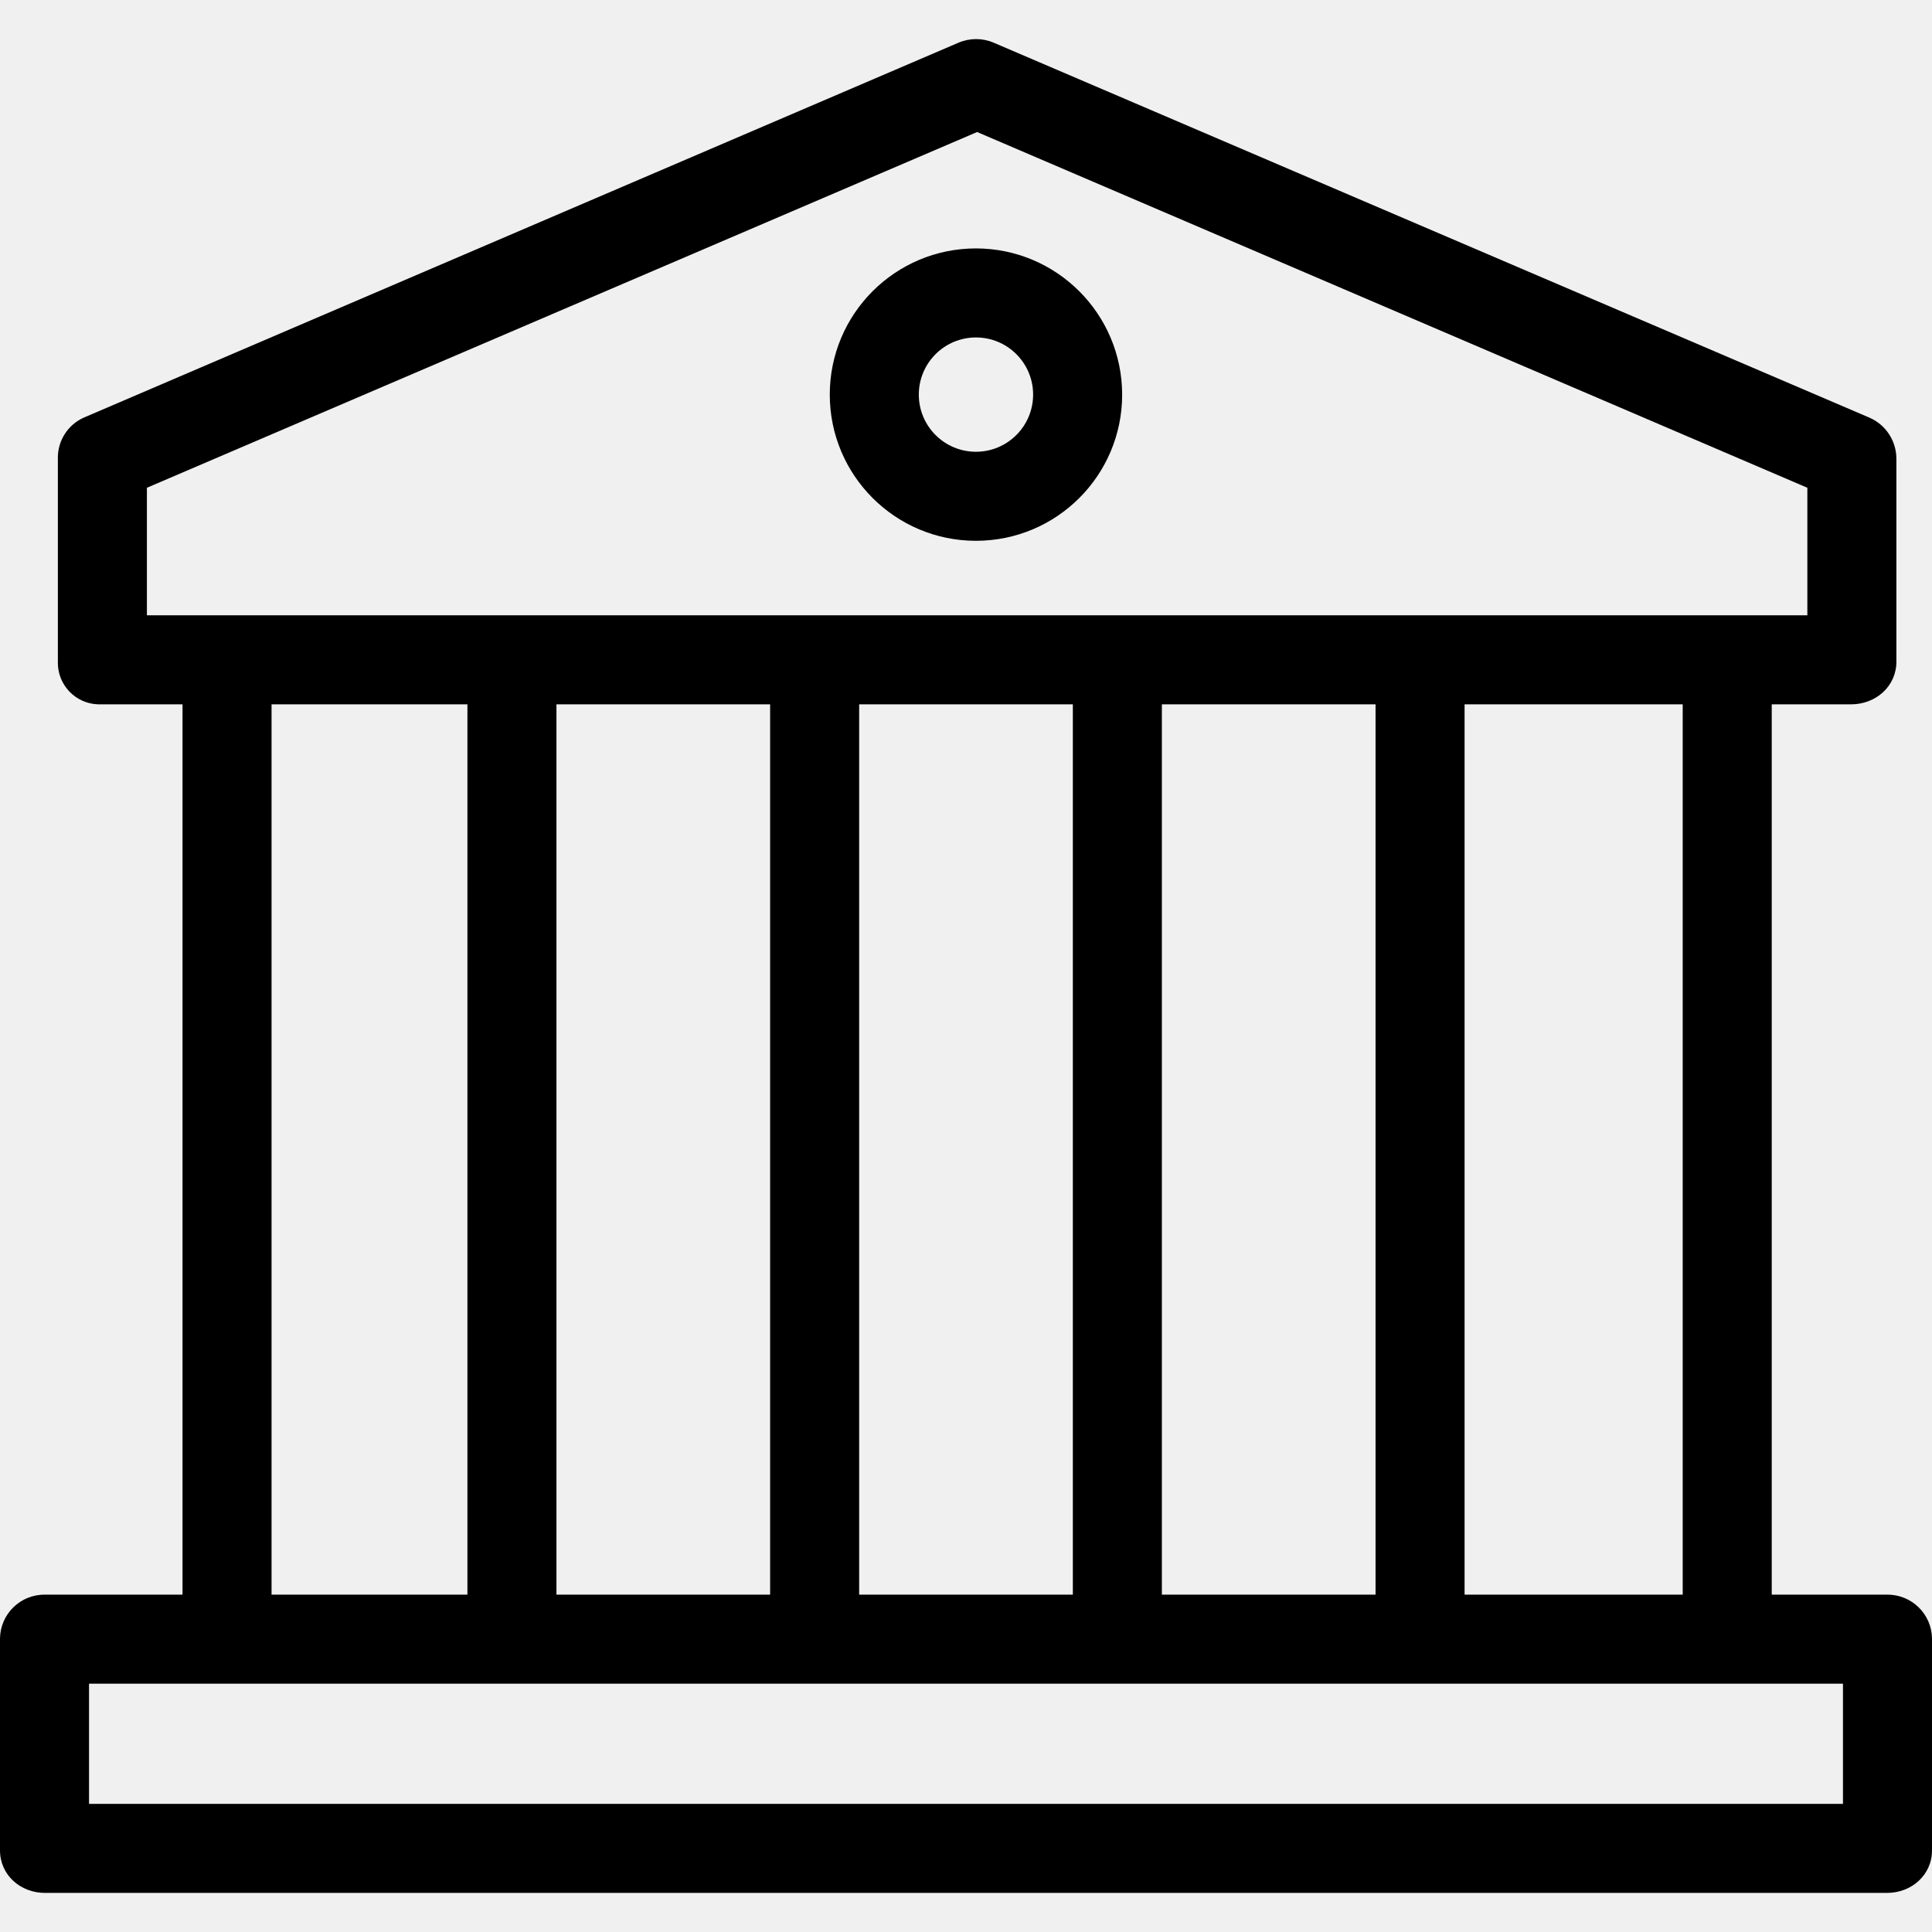
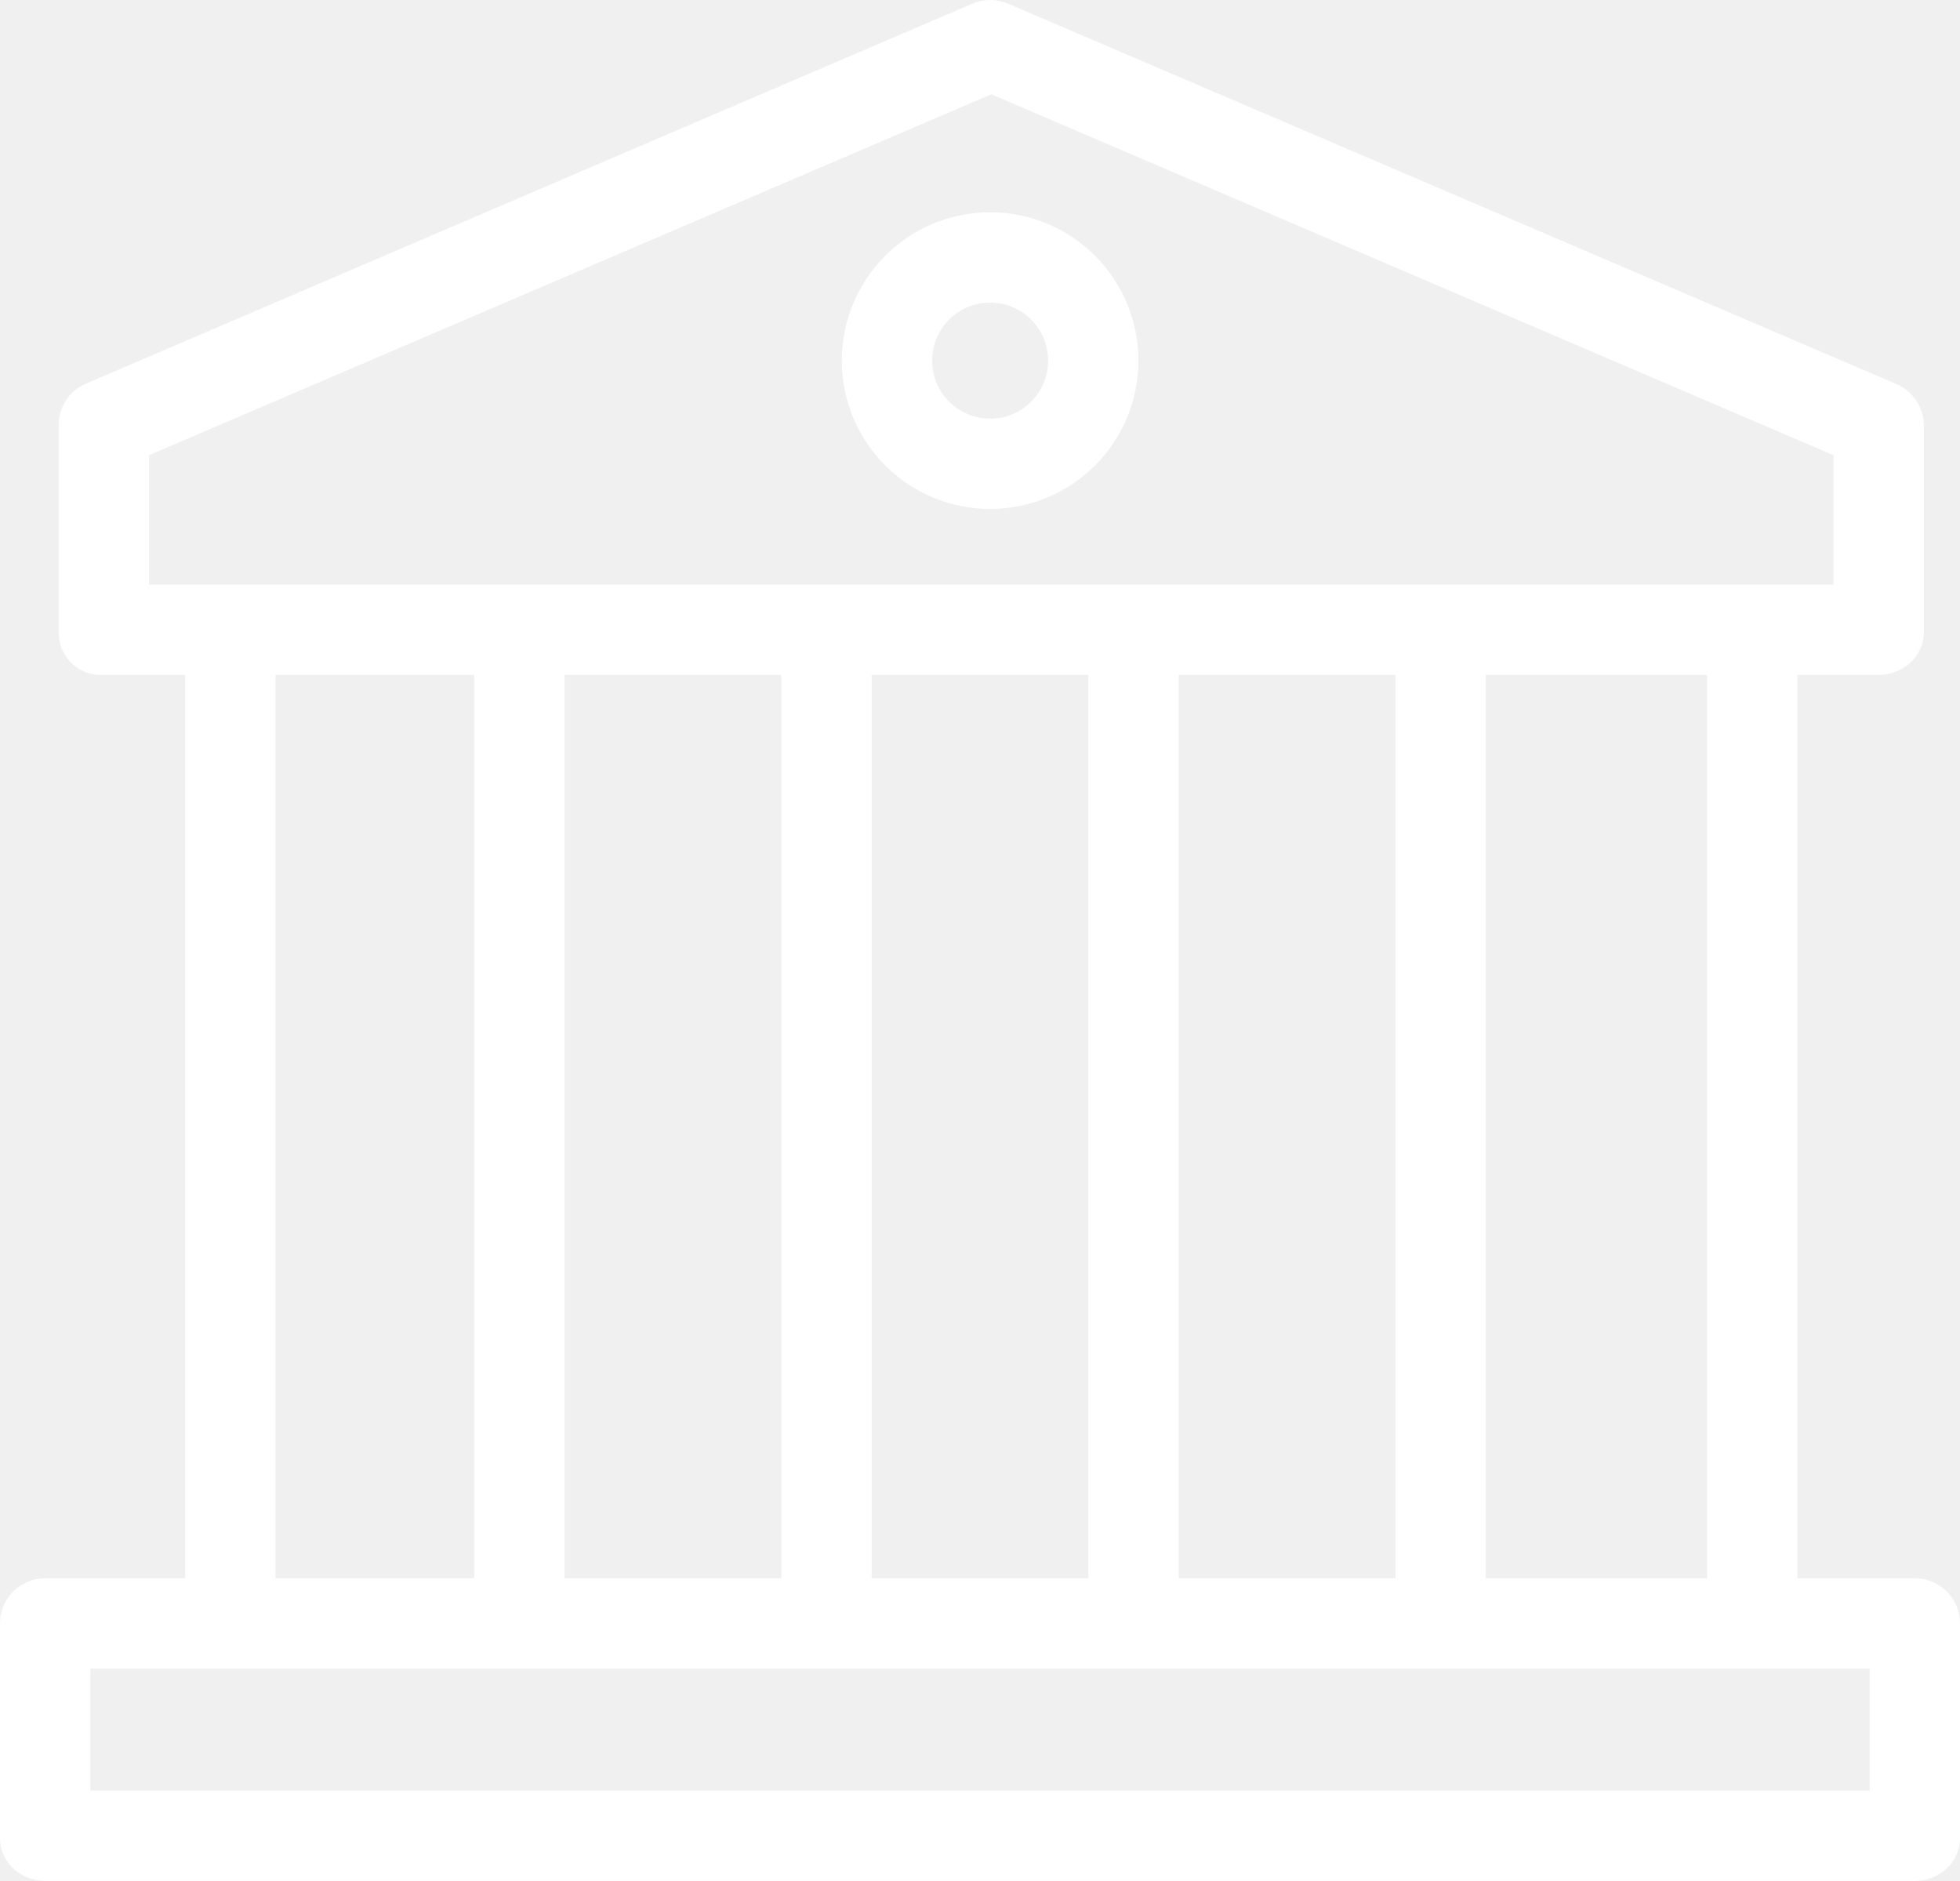
- <svg xmlns="http://www.w3.org/2000/svg" version="1.1" id="Capa_1" x="0px" y="0px" viewBox="0 0 434 434" style="enable-background:new 0 0 434 434;" xml:space="preserve">
-   <g>
-     <g>
-       <path d="M219.239,55.804c-18.137,0-32.84,14.703-32.84,32.84s14.703,32.84,32.84,32.84s32.84-14.703,32.84-32.84    C252.059,70.516,237.368,55.825,219.239,55.804z M219.239,101.484c-7.091,0-12.84-5.749-12.84-12.84    c0-7.091,5.749-12.84,12.84-12.84c7.091,0,12.84,5.749,12.84,12.84C232.071,95.732,226.327,101.476,219.239,101.484z" />
+ <svg xmlns="http://www.w3.org/2000/svg" viewBox="0 0 434 416.44">
+   <defs>
+     <style>.cls-1{fill:#fff;}</style>
+   </defs>
+   <g id="Layer_2" data-name="Layer 2">
+     <g id="Capa_1" data-name="Capa 1">
+       <path class="cls-1" d="M219.24,47a32.84,32.84,0,1,0,32.84,32.84A32.84,32.84,0,0,0,219.24,47Zm0,45.68a12.84,12.84,0,1,1,12.84-12.84A12.84,12.84,0,0,1,219.24,92.7Z" />
+       <path class="cls-1" d="M423.92,349.44H398v-200h17.84c5.52,0,10.16-4,10.16-9.57V94.19A10.08,10.08,0,0,0,419.86,85L223.21.81a10,10,0,0,0-7.89,0L18.89,85A9.85,9.85,0,0,0,13,94.19v45.68a9.33,9.33,0,0,0,9.09,9.57H41v200H10.1A10,10,0,0,0,0,359.3v47.58c0,5.52,4.57,9.56,10.1,9.56H423.9c5.52,0,10.1-4,10.1-9.56V359.32A10,10,0,0,0,423.92,349.44ZM33,129.44V100.79L219.5,20.88,406,100.79v28.65Zm345,20v200H329v-200Zm-69,0v200H261v-200Zm-68,0v200H193v-200Zm-68,0v200H125v-200Zm-68,0v200H61v-200Zm309,247H20v-27H414Z" />
    </g>
  </g>
-   <g>
-     <g>
-       <path d="M423.919,358.219c-0.006,0-0.013,0-0.019,0H398v-200h17.842c5.522,0,10.158-4.042,10.158-9.564v-45.68    c-0.033-4.015-2.446-7.627-6.143-9.193L223.215,9.588c-2.52-1.077-5.372-1.077-7.892,0L18.892,93.782    c-3.639,1.595-5.963,5.221-5.892,9.193v45.68c-0.131,5.152,3.94,9.435,9.092,9.566c0.182,0.005,0.363,0.004,0.545-0.002H41v200    H10.1c-5.511-0.067-10.033,4.347-10.1,9.859c0,0.006,0,0.013,0,0.019v47.56c0,5.523,4.574,9.562,10.1,9.562h413.8    c5.523,0,10.1-4.039,10.1-9.562v-47.56C433.944,362.586,429.431,358.163,423.919,358.219z M33,138.219v-28.648l186.5-79.912    L406,109.571v28.648H33z M378,158.219v200h-49v-200H378z M309,158.219v200h-48v-200H309z M241,158.219v200h-48v-200H241z     M173,158.219v200h-48v-200H173z M105,158.219v200H61v-200H105z M414,405.219H20v-27h394V405.219z" />
-     </g>
-   </g>
-   <g>
- </g>
-   <g>
- </g>
-   <g>
- </g>
-   <g>
- </g>
-   <g>
- </g>
-   <g>
- </g>
-   <g>
- </g>
-   <g>
- </g>
-   <g>
- </g>
-   <g>
- </g>
-   <g>
- </g>
-   <g>
- </g>
-   <g>
- </g>
-   <g>
- </g>
-   <g>
- </g>
</svg>
